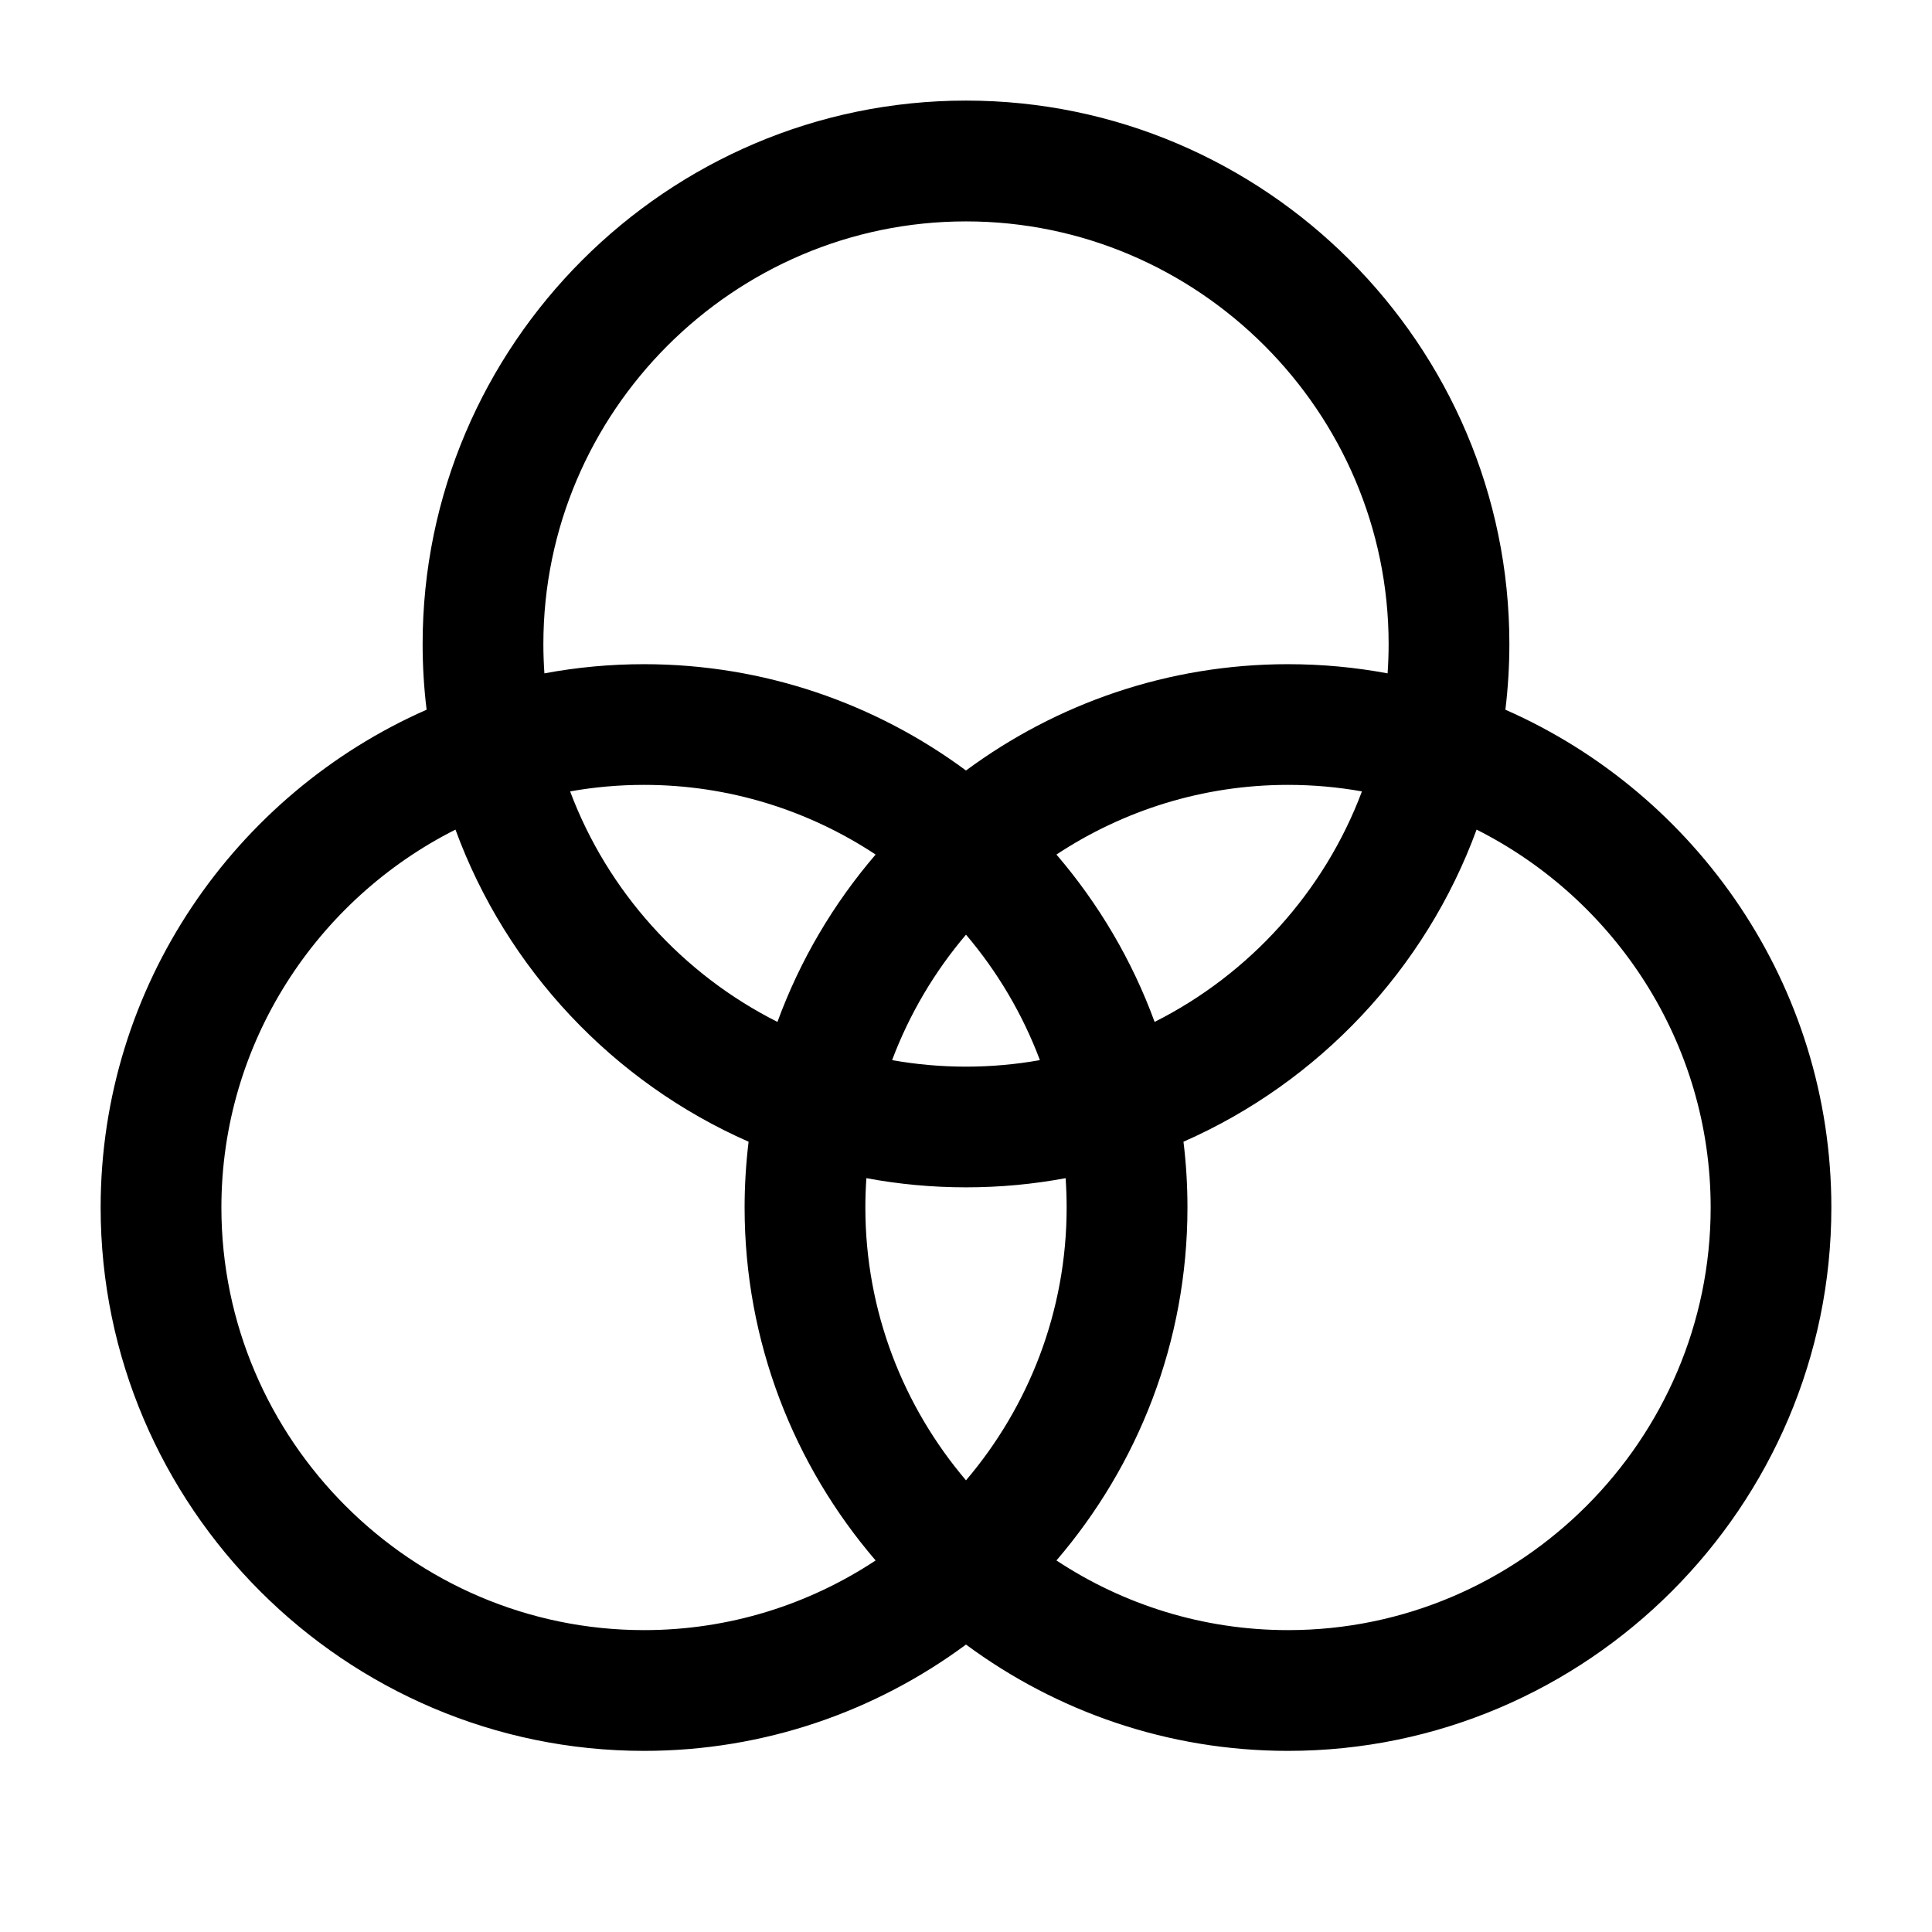
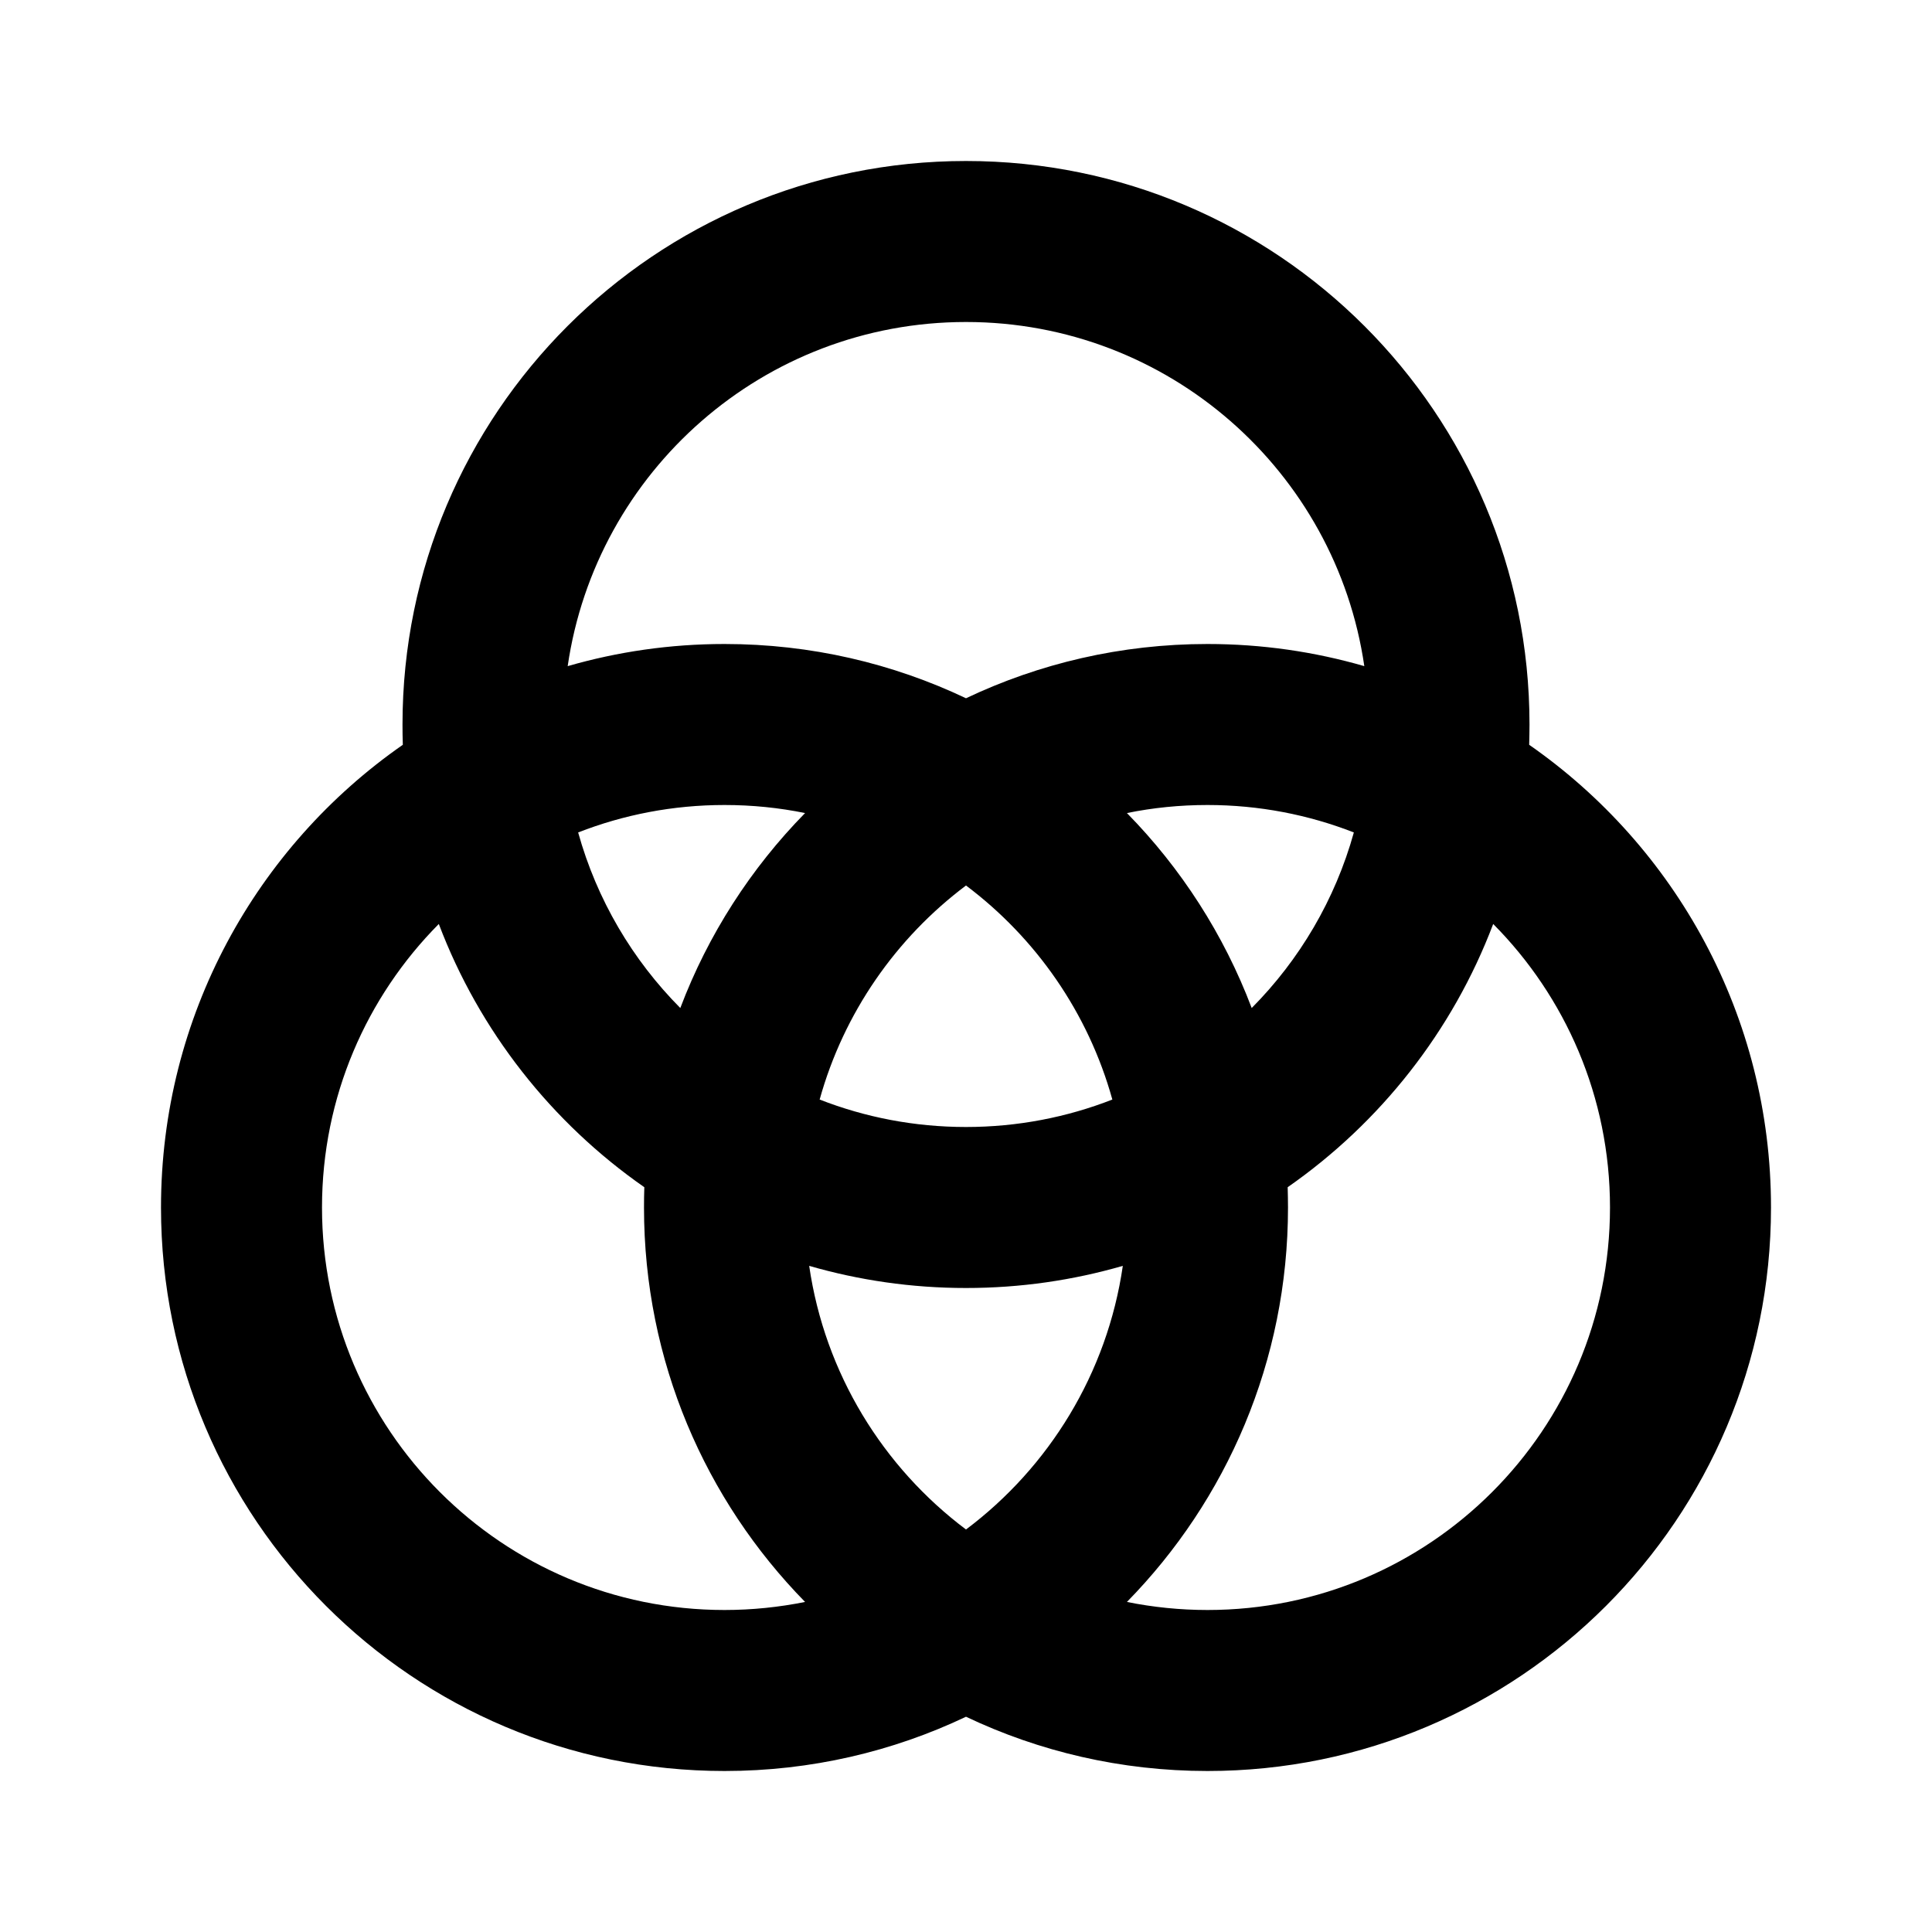
- <svg xmlns="http://www.w3.org/2000/svg" viewBox="0 0 32 32">
-   <path d="M7.066 11.755c-3.172 1.395-5.399 4.571-5.399 8.245 0 4.952 4.048 9 9 9 1.992 0 3.838-0.655 5.333-1.761 1.495 1.106 3.341 1.761 5.333 1.761 4.952 0 9-4.048 9-9 0-3.674-2.227-6.85-5.399-8.245 0.043-0.357 0.066-0.72 0.066-1.089 0-4.952-4.048-9-9-9s-9 4.048-9 9c0 0.368 0.022 0.732 0.066 1.089zM9 10.667c0-3.848 3.152-7 7-7s7 3.152 7 7c0 0.163-0.006 0.325-0.017 0.486-0.535-0.1-1.087-0.152-1.65-0.152-1.992 0-3.838 0.655-5.333 1.761-1.495-1.106-3.341-1.761-5.333-1.761-0.563 0-1.115 0.052-1.65 0.152-0.011-0.161-0.017-0.323-0.017-0.486zM22.558 13.108c-0.623 1.66-1.862 3.027-3.434 3.818-0.374-1.023-0.929-1.959-1.626-2.772 1.104-0.729 2.423-1.154 3.836-1.154 0.417 0 0.826 0.037 1.224 0.108zM19.601 18.911c2.241-0.985 4.010-2.86 4.856-5.17 2.293 1.154 3.877 3.532 3.877 6.259 0 3.848-3.152 7-7 7-1.413 0-2.732-0.425-3.836-1.154 1.351-1.575 2.17-3.619 2.17-5.846 0-0.368-0.022-0.732-0.066-1.089zM17.224 17.559c-0.398 0.071-0.807 0.108-1.224 0.108s-0.826-0.037-1.224-0.108c0.287-0.764 0.704-1.466 1.224-2.078 0.52 0.612 0.937 1.314 1.224 2.078zM14.35 19.514c0.535 0.1 1.087 0.152 1.65 0.152s1.115-0.052 1.65-0.152c0.011 0.161 0.017 0.323 0.017 0.486 0 1.718-0.628 3.297-1.667 4.519-1.038-1.222-1.667-2.801-1.667-4.519 0-0.163 0.006-0.325 0.017-0.486zM12.399 18.911c-0.043 0.357-0.066 0.72-0.066 1.089 0 2.227 0.818 4.271 2.17 5.846-1.104 0.729-2.423 1.154-3.836 1.154-3.848 0-7-3.152-7-7 0-2.727 1.584-5.105 3.877-6.259 0.846 2.311 2.615 4.185 4.856 5.17zM12.877 16.926c-1.572-0.791-2.811-2.157-3.434-3.818 0.398-0.071 0.807-0.108 1.224-0.108 1.413 0 2.732 0.425 3.836 1.154-0.697 0.812-1.252 1.749-1.626 2.772z" />
+ <svg xmlns="http://www.w3.org/2000/svg" viewBox="0 0 24 24">
+   <path fill-rule="evenodd" clip-rule="evenodd" d="M18.996 9.252C18.998 9.168 19 9.084 19 9C19 5.134 15.866 2 12 2C8.134 2 5 5.134 5 9C5 9.084 5.001 9.168 5.004 9.252C3.188 10.516 2 12.619 2 15C2 18.866 5.134 22 9 22C10.074 22 11.091 21.758 12 21.326C12.909 21.758 13.926 22 15 22C18.866 22 22 18.866 22 15C22 12.619 20.812 10.516 18.996 9.252ZM12 14C12.641 14 13.255 13.879 13.818 13.659C13.519 12.583 12.87 11.653 12 11C11.13 11.653 10.481 12.583 10.182 13.659C10.745 13.879 11.359 14 12 14ZM8.451 12.522C8.797 11.608 9.329 10.785 10.001 10.1C9.677 10.034 9.343 10 9 10C8.359 10 7.745 10.121 7.182 10.341C7.414 11.176 7.857 11.924 8.451 12.522ZM12 8.674C11.091 8.242 10.074 8 9 8C8.324 8 7.671 8.096 7.052 8.275C7.404 5.857 9.485 4 12 4C14.515 4 16.596 5.857 16.948 8.275C16.329 8.096 15.676 8 15 8C13.926 8 12.909 8.242 12 8.674ZM16.818 10.341C16.255 10.121 15.641 10 15 10C14.657 10 14.322 10.034 13.999 10.1C14.671 10.785 15.203 11.608 15.549 12.522C16.143 11.924 16.586 11.176 16.818 10.341ZM18.549 11.478C19.446 12.382 20 13.626 20 15C20 17.761 17.761 20 15 20C14.657 20 14.322 19.965 13.999 19.9C15.237 18.637 16 16.908 16 15C16 14.916 15.998 14.832 15.996 14.748C17.146 13.947 18.045 12.809 18.549 11.478ZM12 19C13.031 18.226 13.754 17.061 13.948 15.725C13.329 15.904 12.676 16 12 16C11.324 16 10.671 15.904 10.052 15.725C10.246 17.061 10.969 18.226 12 19ZM10.001 19.9C8.763 18.637 8 16.908 8 15C8 14.916 8.001 14.832 8.004 14.748C6.854 13.947 5.955 12.809 5.451 11.478C4.554 12.382 4 13.626 4 15C4 17.761 6.239 20 9 20C9.343 20 9.677 19.965 10.001 19.9Z" />
</svg>
